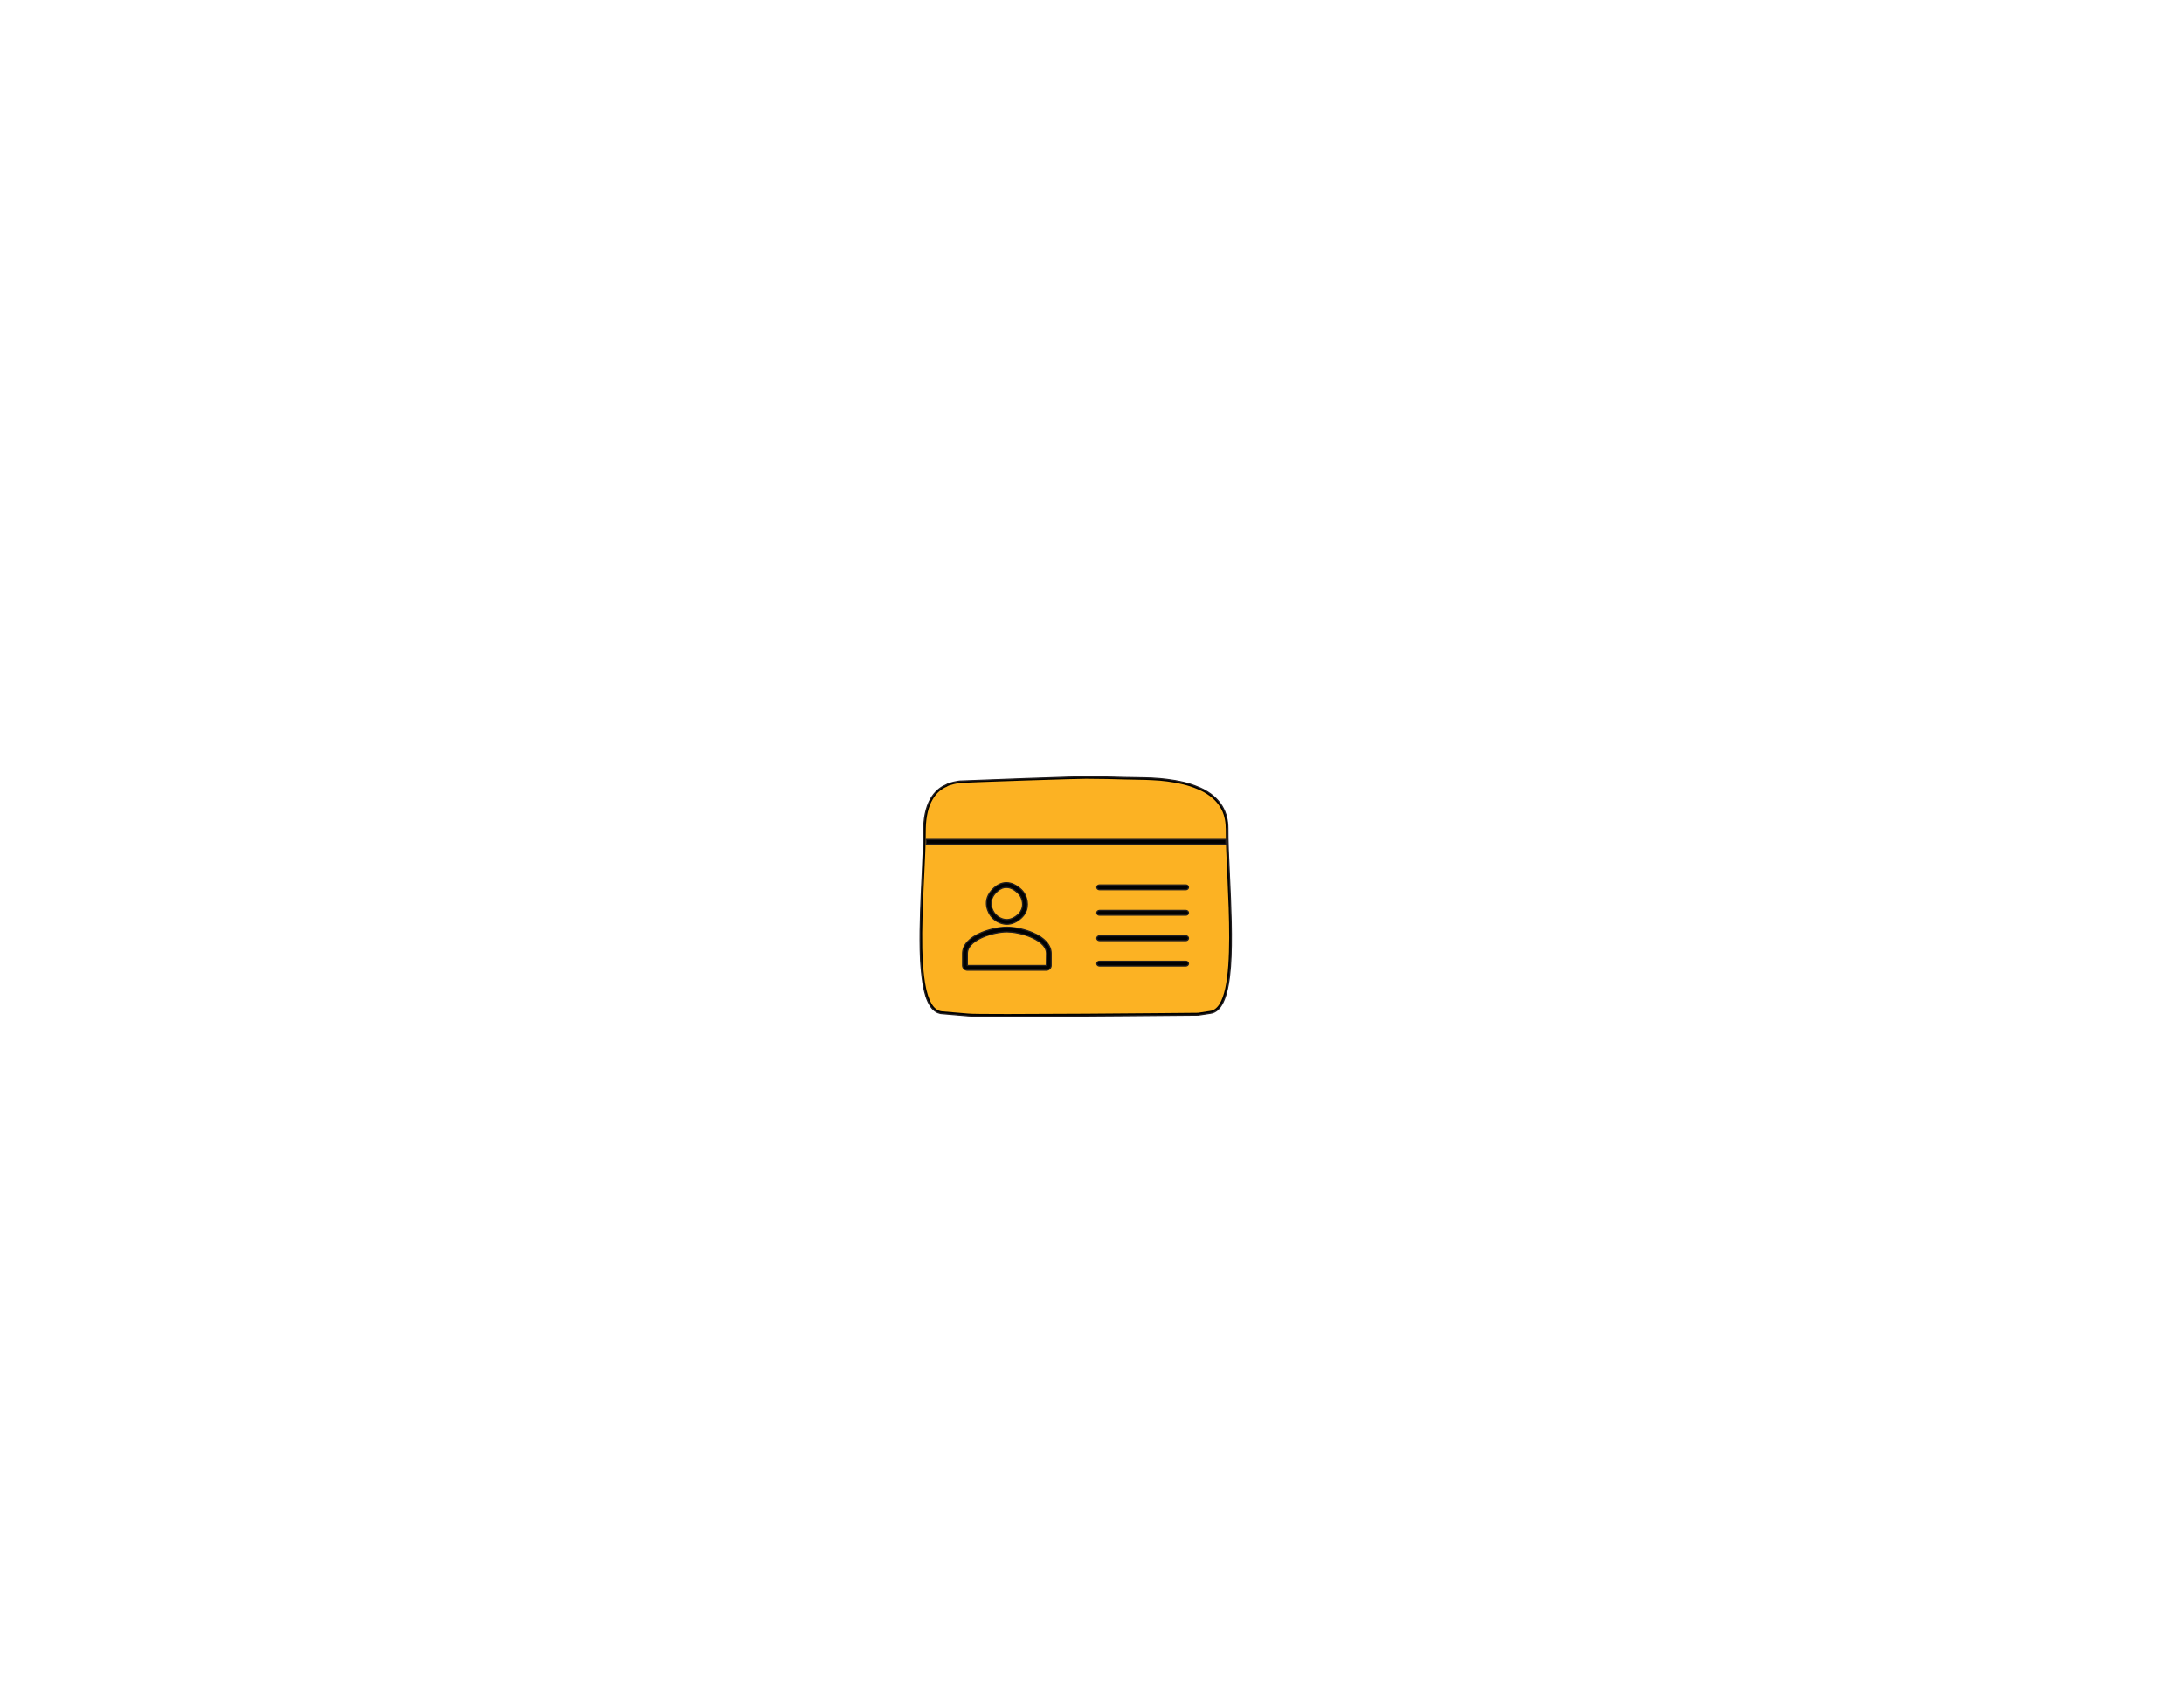
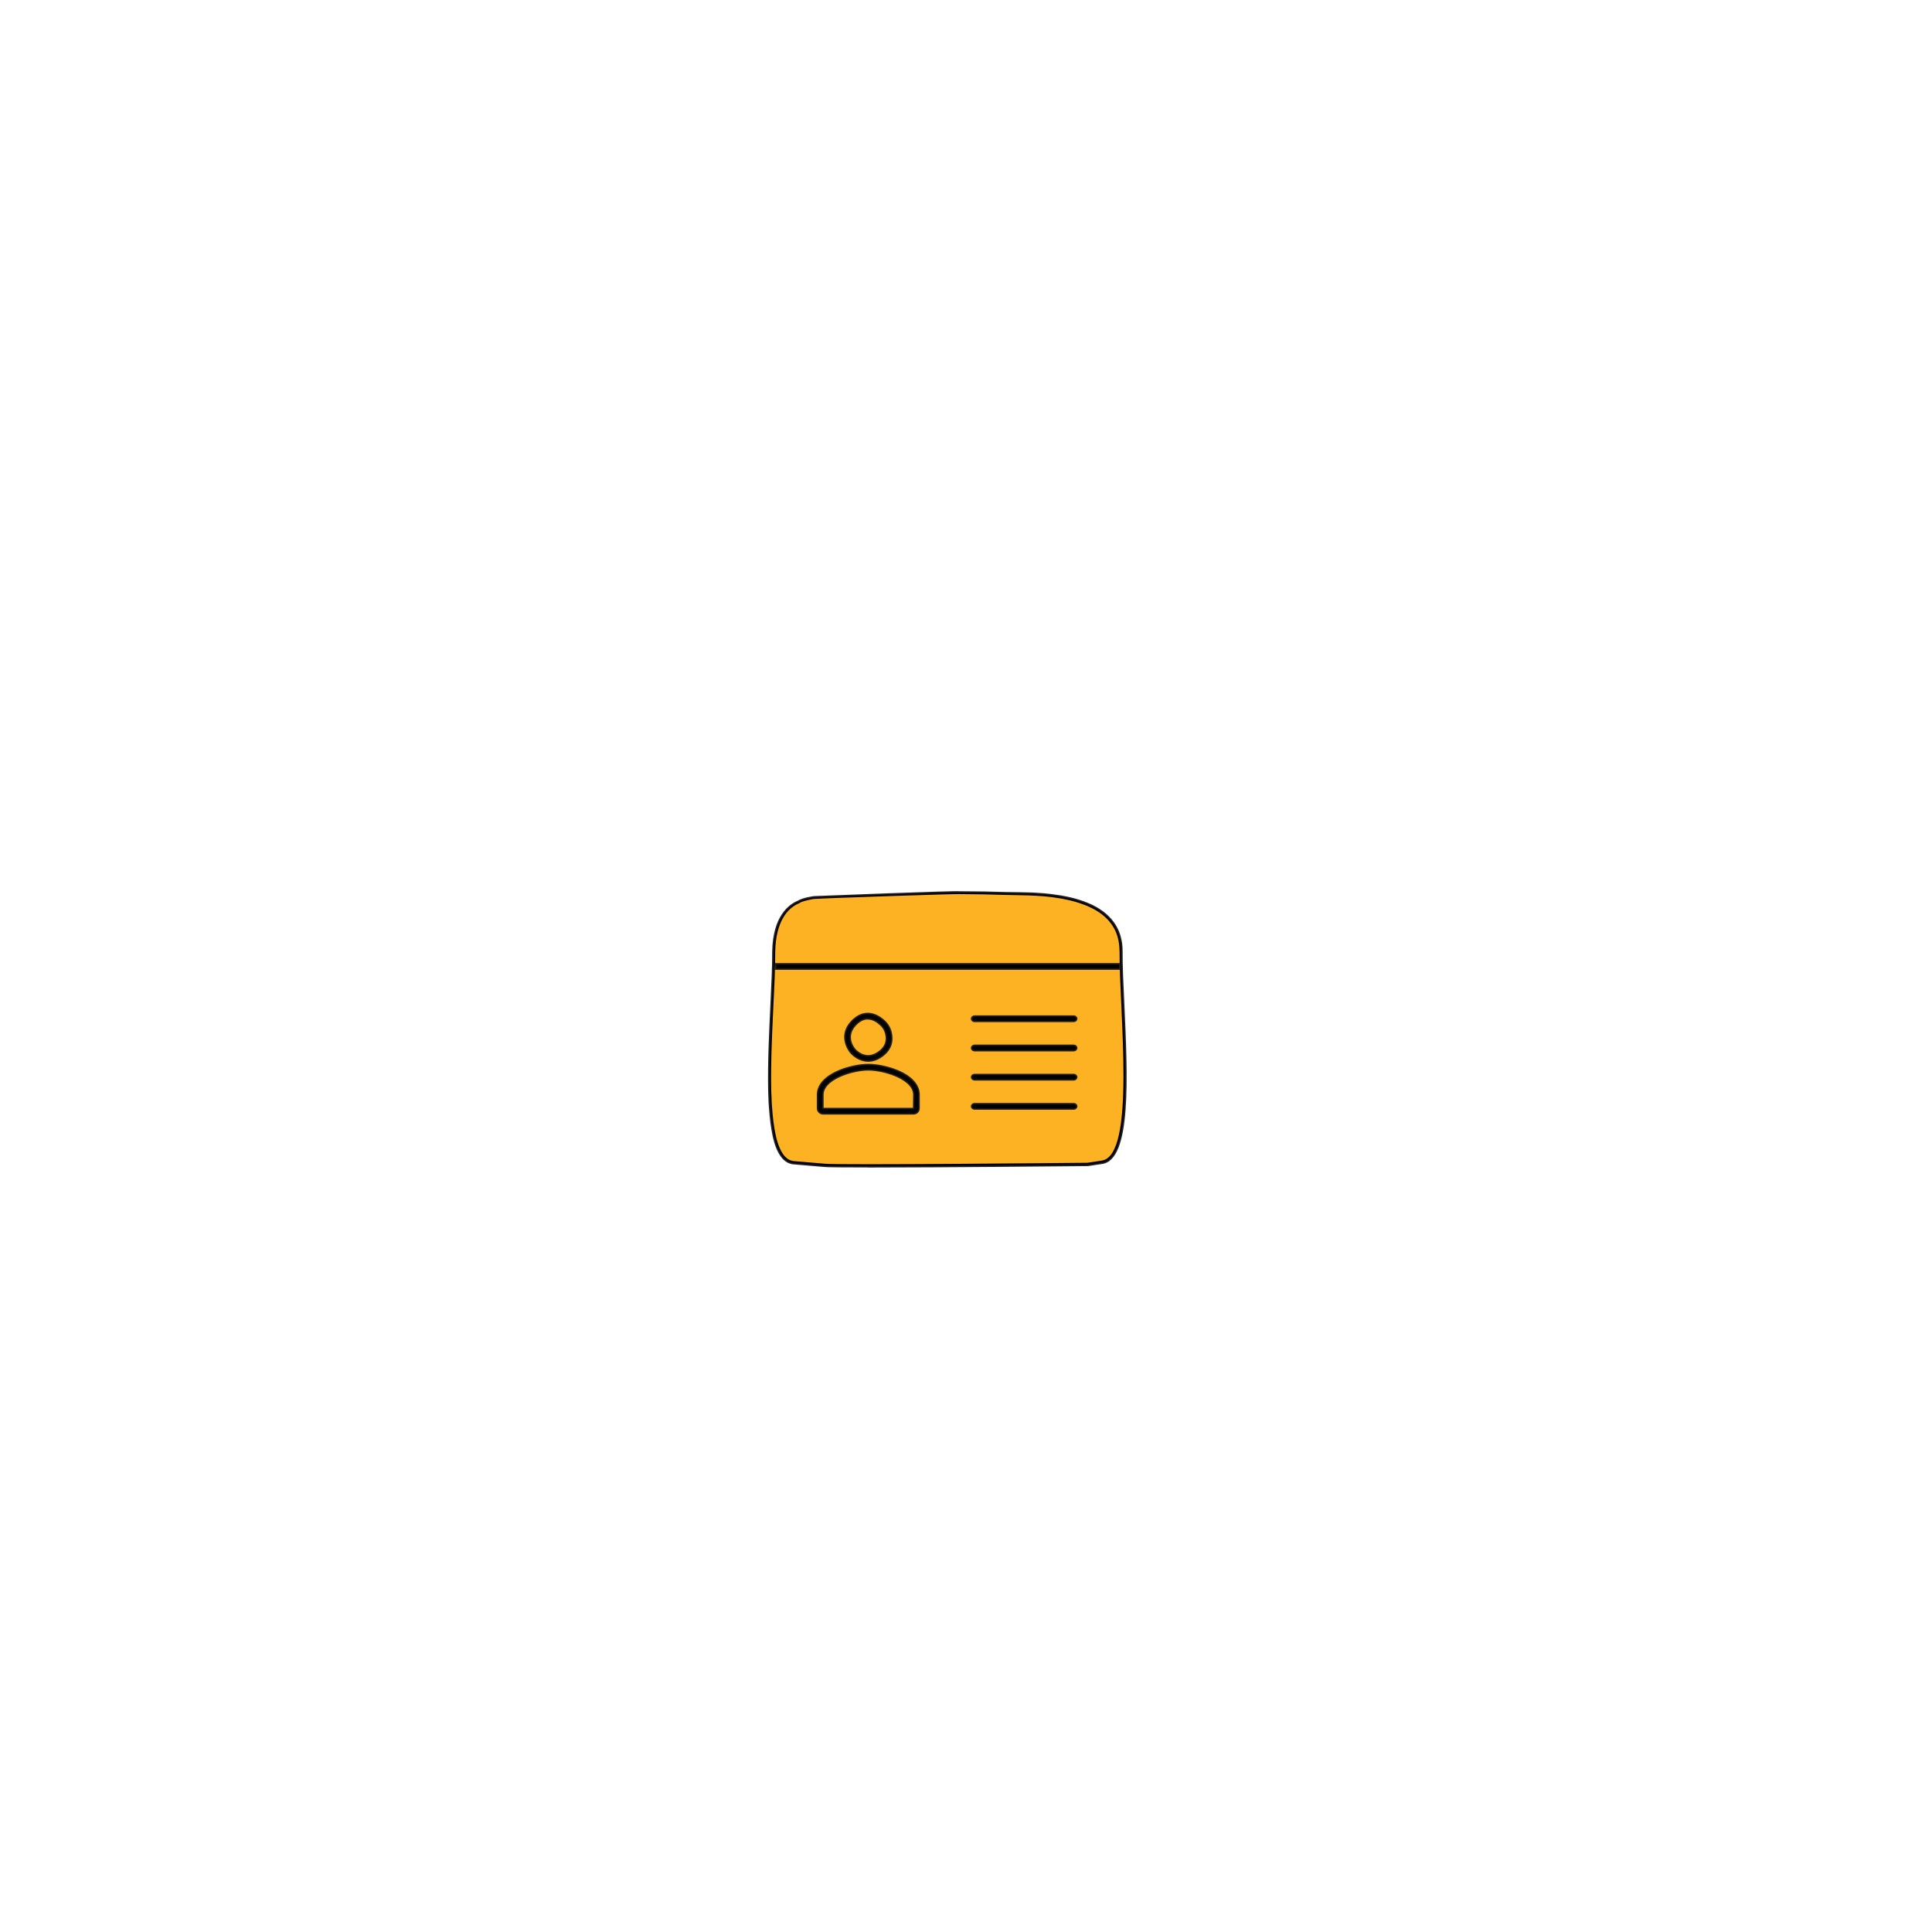
- <svg xmlns="http://www.w3.org/2000/svg" id="Layer_1" data-name="Layer 1" version="1.1" viewBox="0 0 283.46 283.46" width="52.64" height="40.57">
+ <svg xmlns="http://www.w3.org/2000/svg" id="Layer_1" data-name="Layer 1" version="1.1" viewBox="0 0 283.46 283.46">
  <defs>
    <style>
      .cls-1 {
        fill: #010101;
        stroke: #231f20;
        stroke-miterlimit: 10;
        stroke-width: .2px;
      }

      .cls-2 {
        fill: #fcb223;
        stroke-width: 0px;
      }
    </style>
  </defs>
  <path class="cls-1" d="M127.44,171.19c-3.68,0-6.26-.02-6.62-.08l-4.45-.38c-.09,0-.16-.02-.23-.04-.15-.04-.25-.07-.33-.1-.07-.03-.14-.06-.2-.09-.21-.12-.38-.23-.54-.38-.28-.25-.52-.58-.75-.99-.05-.09-.11-.19-.16-.31-.03-.06-.07-.15-.11-.24-.21-.47-.38-1.01-.53-1.65-.04-.14-.07-.27-.09-.42-.24-1.1-.4-2.43-.52-4.06-.02-.25-.04-.51-.05-.76l-.03-.82c-.02-.3-.03-.61-.03-.92v-.11c-.08-3.94.14-8.45.33-12.43.14-2.96.28-5.76.26-7.8.1-5.12,2.37-6.83,3.74-7.39.51-.35,2.16-.69,2.63-.66,1.12-.05,20.51-.8,21.01-.7,2.52,0,4.92.05,6.69.11.32.01.74.02,1.23.02.61,0,1.33.02,2.13.04.34,0,.71.03,1.08.04l1.3.09c.32.03.63.06.94.1l.38.05c.39.05.78.11,1.17.17.03,0,.07.01.12.02l.09.02c.21.04.41.08.61.12.84.17,1.68.4,2.49.7.31.11.62.24.92.37.17.08.34.15.5.24.24.12.46.24.66.37l.09.05c.21.13.4.26.59.4,1.22.91,2.07,2.05,2.5,3.4l.1.36c.17.62.25,1.3.25,2.02h0c-.02,2.01.11,4.75.25,7.66.5,10.79,1.07,23.03-3.25,23.48-.39.06-1.19.18-1.99.3-1.17.01-21.39.21-32.18.21ZM117.44,132.85c-1.2.48-3.24,1.99-3.33,6.74.02,2.05-.12,4.86-.26,7.83-.19,3.97-.41,8.46-.33,12.38v.1c.01.31.02.61.04.91l.03.83c0,.25.03.49.04.74.11,1.6.27,2.9.5,3.97.03.14.05.26.09.39.14.6.3,1.1.49,1.53.03.08.07.16.1.22.05.1.09.18.13.26.19.36.39.62.61.82.12.11.25.19.35.26.08.04.11.06.16.07.06.02.13.04.19.06.1.02.14.03.19.04l4.47.38c1.14.2,28.28-.03,38.65-.13.75-.12,1.55-.24,1.96-.3,3.65-.39,3.03-13.83,2.62-22.73-.14-2.92-.26-5.67-.25-7.69,0-.65-.08-1.27-.23-1.83l-.04-.15c-.02-.06-.04-.13-.05-.2-.38-1.17-1.14-2.19-2.23-3.01-.17-.12-.34-.25-.53-.36-.27-.17-.49-.28-.7-.39-.17-.09-.32-.16-.48-.23-.28-.13-.57-.24-.87-.35-.77-.28-1.57-.51-2.39-.67-.2-.05-.39-.08-.58-.12l-.21-.04c-.37-.07-.76-.12-1.14-.17l-.37-.04c-.31-.03-.62-.07-.92-.1l-1.23-.08c-.41-.02-.77-.04-1.11-.05-.79-.03-1.51-.03-2.12-.04-.5,0-.93-.01-1.25-.02-1.76-.07-4.16-.11-6.73-.12-.79-.05-20.08.61-20.91.7h-.05s-.05,0-.05,0c-.29-.05-1.89.35-2.13.52l-.06.09h-.06Z" />
  <g>
    <path class="cls-2" d="M164.25,139.53c0-.7-.08-1.34-.24-1.93-.03-.11-.06-.22-.09-.33-.44-1.36-1.29-2.41-2.37-3.21-.18-.13-.36-.26-.56-.38-.02,0-.04-.03-.07-.04-.21-.14-.44-.26-.68-.38-.16-.08-.31-.16-.48-.23-.29-.13-.58-.25-.89-.36-.78-.29-1.6-.52-2.45-.69-.19-.05-.39-.08-.59-.12-.07,0-.14-.03-.21-.04-.42-.07-.84-.13-1.26-.19-.41-.05-.81-.09-1.19-.13-.43-.03-.84-.06-1.24-.08-.39-.02-.77-.04-1.13-.05-1.45-.05-2.65-.04-3.36-.07-1.94-.07-4.41-.11-6.74-.12-.26-.05-20.02.6-20.95.7-.38-.06-2.28.39-2.45.62-1.82.72-3.47,2.79-3.56,7.07.04,4.77-.73,13.34-.59,20.22,0,.35.02.69.04,1.03,0,.28.02.56.03.82,0,.25.03.5.05.75.1,1.49.26,2.85.51,4.02.03.14.06.27.09.41.14.59.31,1.12.51,1.58.04.08.07.17.11.24.05.1.09.19.15.29.19.36.42.67.68.9.13.12.27.21.41.3.07.04.14.07.21.1.07.03.16.06.23.07.08.02.16.04.24.05l4.48.38c1.39.24,38.68-.13,38.68-.13.81-.12,1.6-.24,2.01-.31,5.17-.55,2.61-22.06,2.68-30.78Z" />
    <g>
      <path class="cls-2" d="M125.02,154.06s-1.81-2.19.51-4.23c1.71-1.5,3.29-.4,4.01.3.31.3.55.66.7,1.07.29.81.5,2.24-.99,3.38-2.19,1.67-3.96-.11-4.23-.51Z" />
      <path class="cls-1" d="M127.38,155.68c-.16,0-.32-.01-.48-.04-1.17-.19-1.98-1.02-2.2-1.34-.18-.23-1.89-2.59.57-4.76,1.99-1.75,3.84-.37,4.55.31.36.35.63.76.8,1.22.31.87.59,2.53-1.12,3.83-.68.52-1.39.78-2.11.78ZM127.32,149.48c-.48,0-1,.18-1.53.65-2,1.76-.53,3.61-.47,3.69l.02.03c.12.18.76.87,1.68,1.02.66.11,1.33-.09,1.99-.59,1.24-.94,1.15-2.11.85-2.93-.12-.34-.33-.65-.6-.92-.51-.49-1.18-.94-1.94-.94Z" />
    </g>
    <g>
      <path class="cls-2" d="M134.46,160.61v2.02c0,.22-.19.4-.43.4h-13.26c-.24,0-.43-.18-.43-.4v-2.02c0-1.43,1.32-2.48,2.91-3.15,1.41-.6,3.04-.89,4.15-.89s2.75.3,4.17.9c1.58.67,2.89,1.72,2.89,3.14Z" />
      <path class="cls-1" d="M134.03,163.43h-13.26c-.45,0-.83-.36-.83-.8v-2.02c0-1.41,1.12-2.65,3.16-3.51,1.33-.56,3.02-.92,4.3-.92s2.99.36,4.32.93c2.02.85,3.13,2.1,3.13,3.5v2.02c0,.44-.37.8-.83.8ZM127.4,156.97c-1.19,0-2.76.34-3.99.86-1,.42-2.67,1.34-2.67,2.78v2.02h13.3s.03-2.02.03-2.02c0-1.44-1.66-2.35-2.65-2.77-1.51-.64-3.11-.87-4.02-.87Z" />
    </g>
    <g>
      <g>
        <path class="cls-1" d="M157.54,149.87h-14.56c-.24,0-.44-.18-.44-.4s.2-.4.44-.4h14.56c.24,0,.44.18.44.4s-.2.4-.44.4Z" />
        <path class="cls-1" d="M157.54,154.16h-14.56c-.24,0-.44-.18-.44-.4s.2-.4.44-.4h14.56c.24,0,.44.18.44.4s-.2.4-.44.4Z" />
        <path class="cls-1" d="M157.54,158.44h-14.56c-.24,0-.44-.18-.44-.4s.2-.4.44-.4h14.56c.24,0,.44.18.44.4s-.2.4-.44.4Z" />
      </g>
      <path class="cls-1" d="M157.54,162.72h-14.56c-.24,0-.44-.18-.44-.4s.2-.4.44-.4h14.56c.24,0,.44.18.44.4s-.2.4-.44.4Z" />
    </g>
    <rect class="cls-1" x="113.81" y="141.4" width="50.47" height=".79" />
  </g>
</svg>
